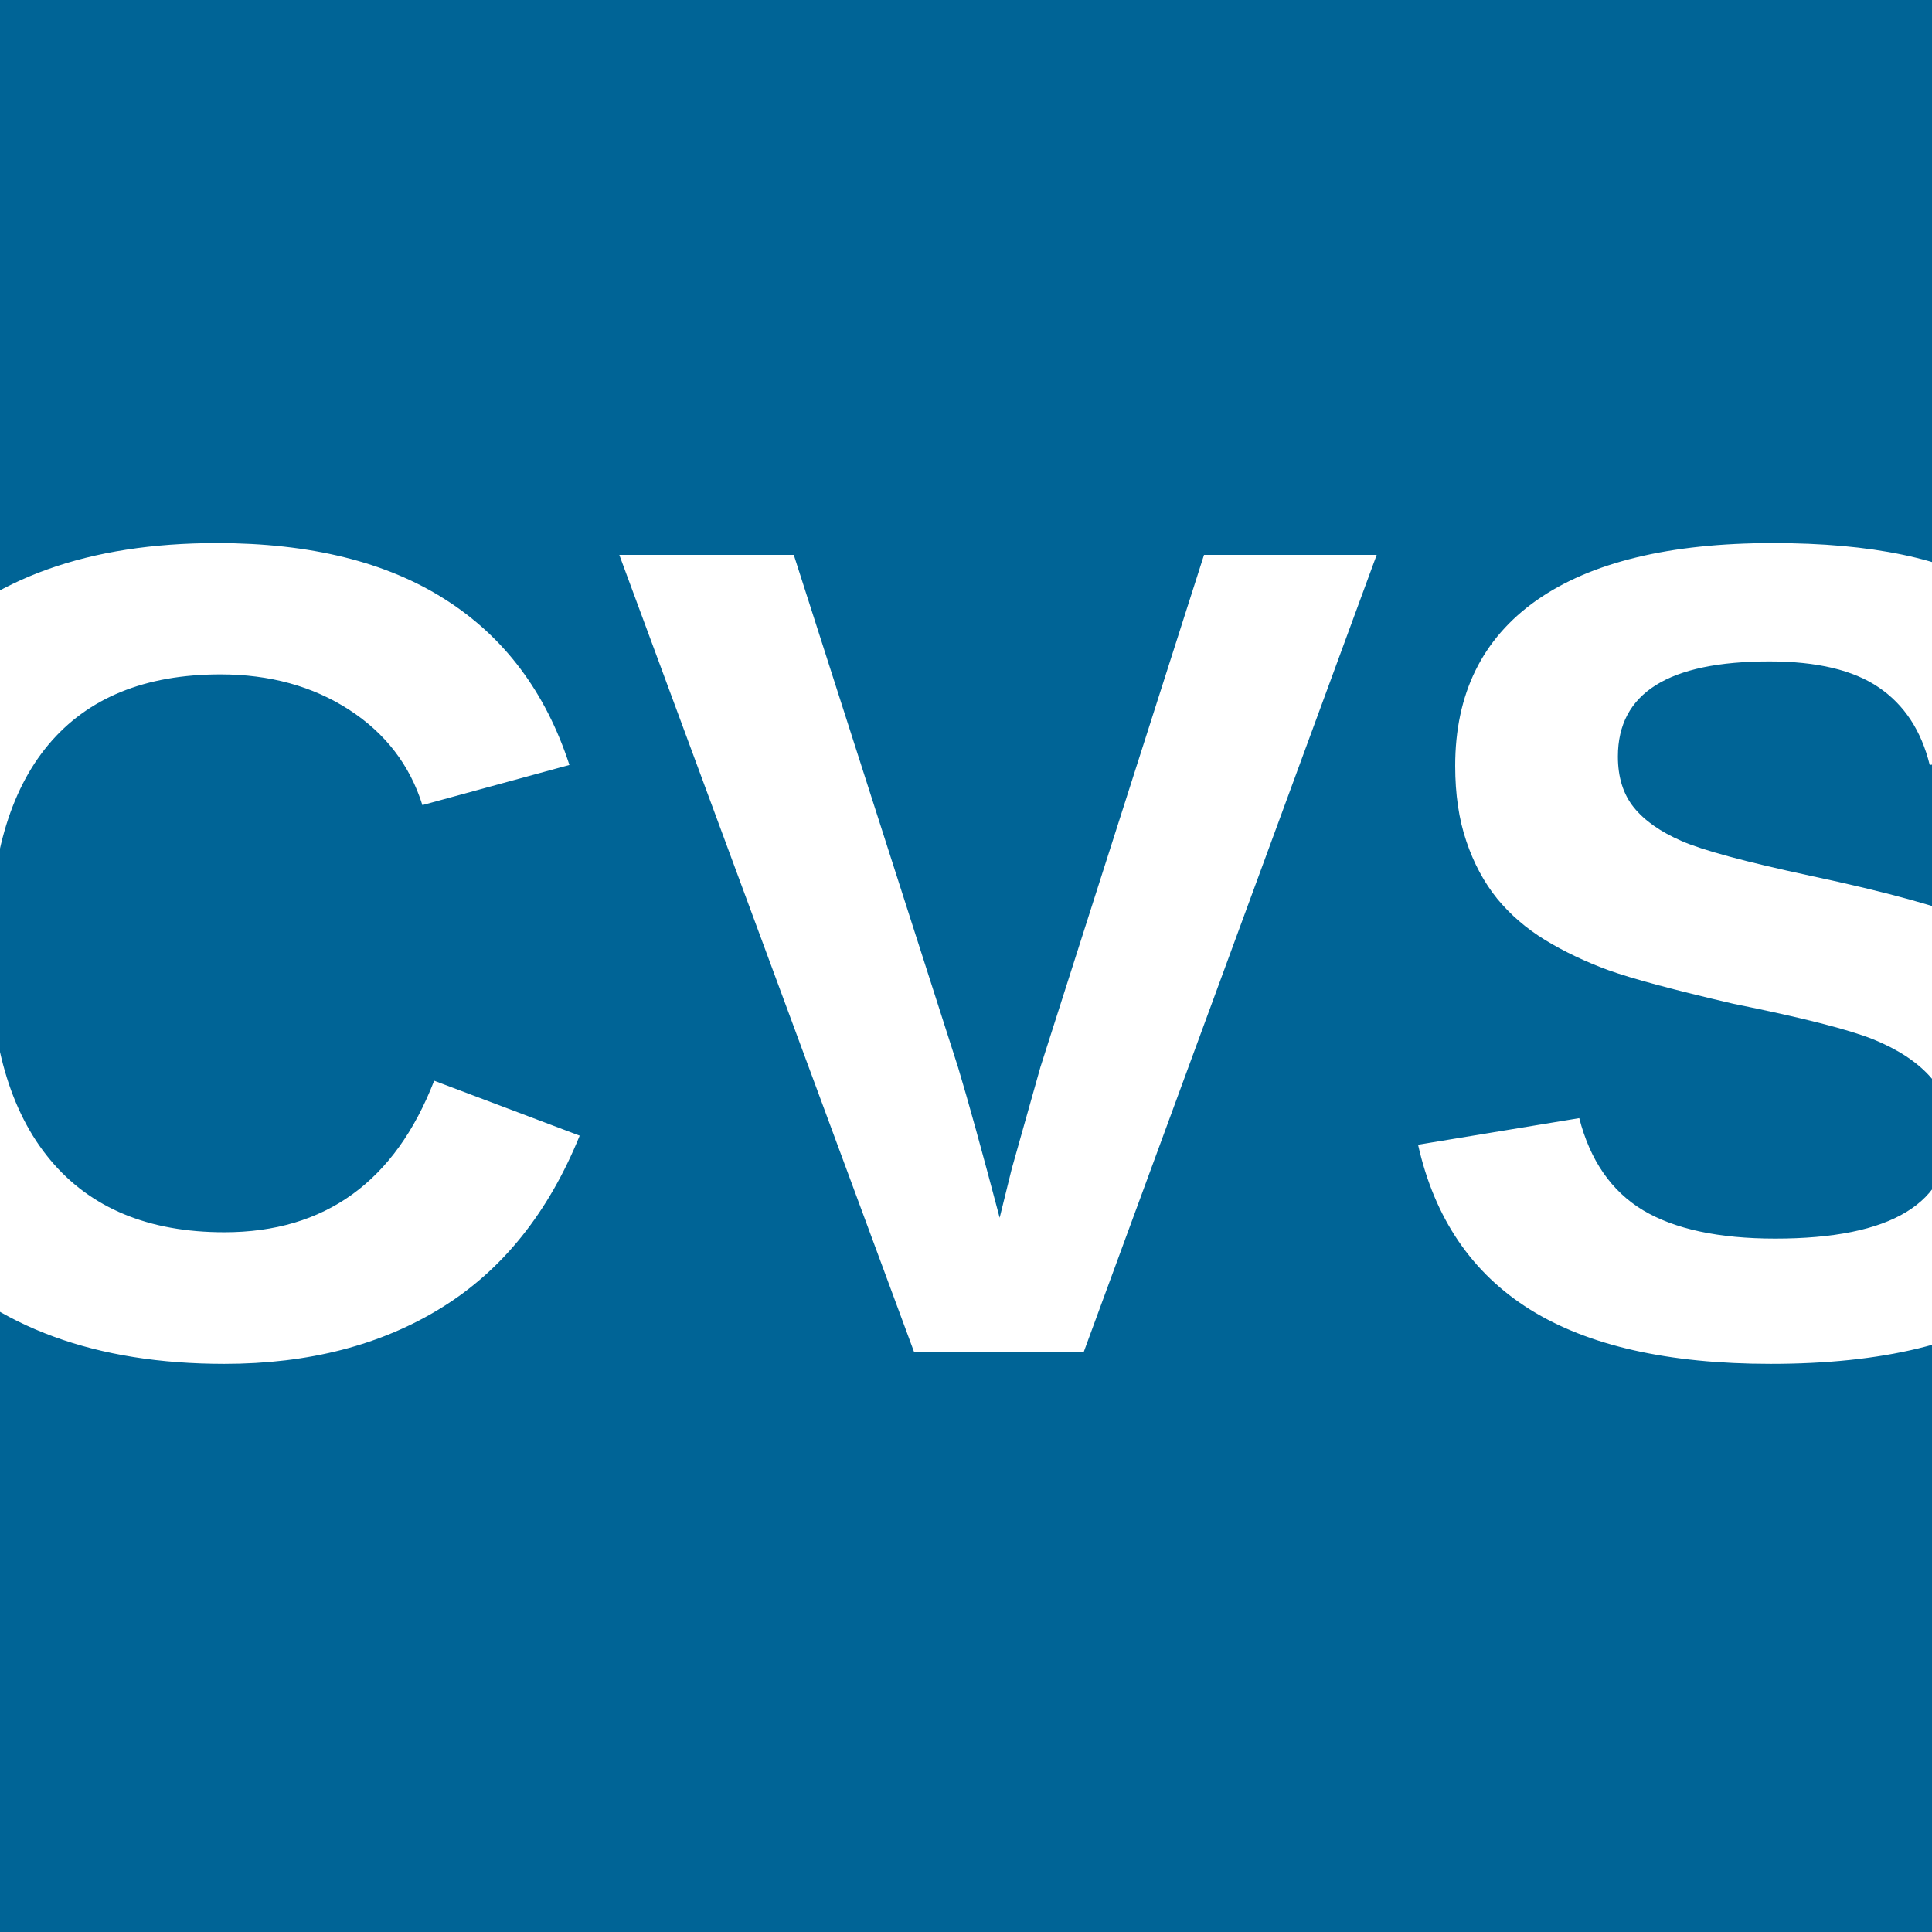
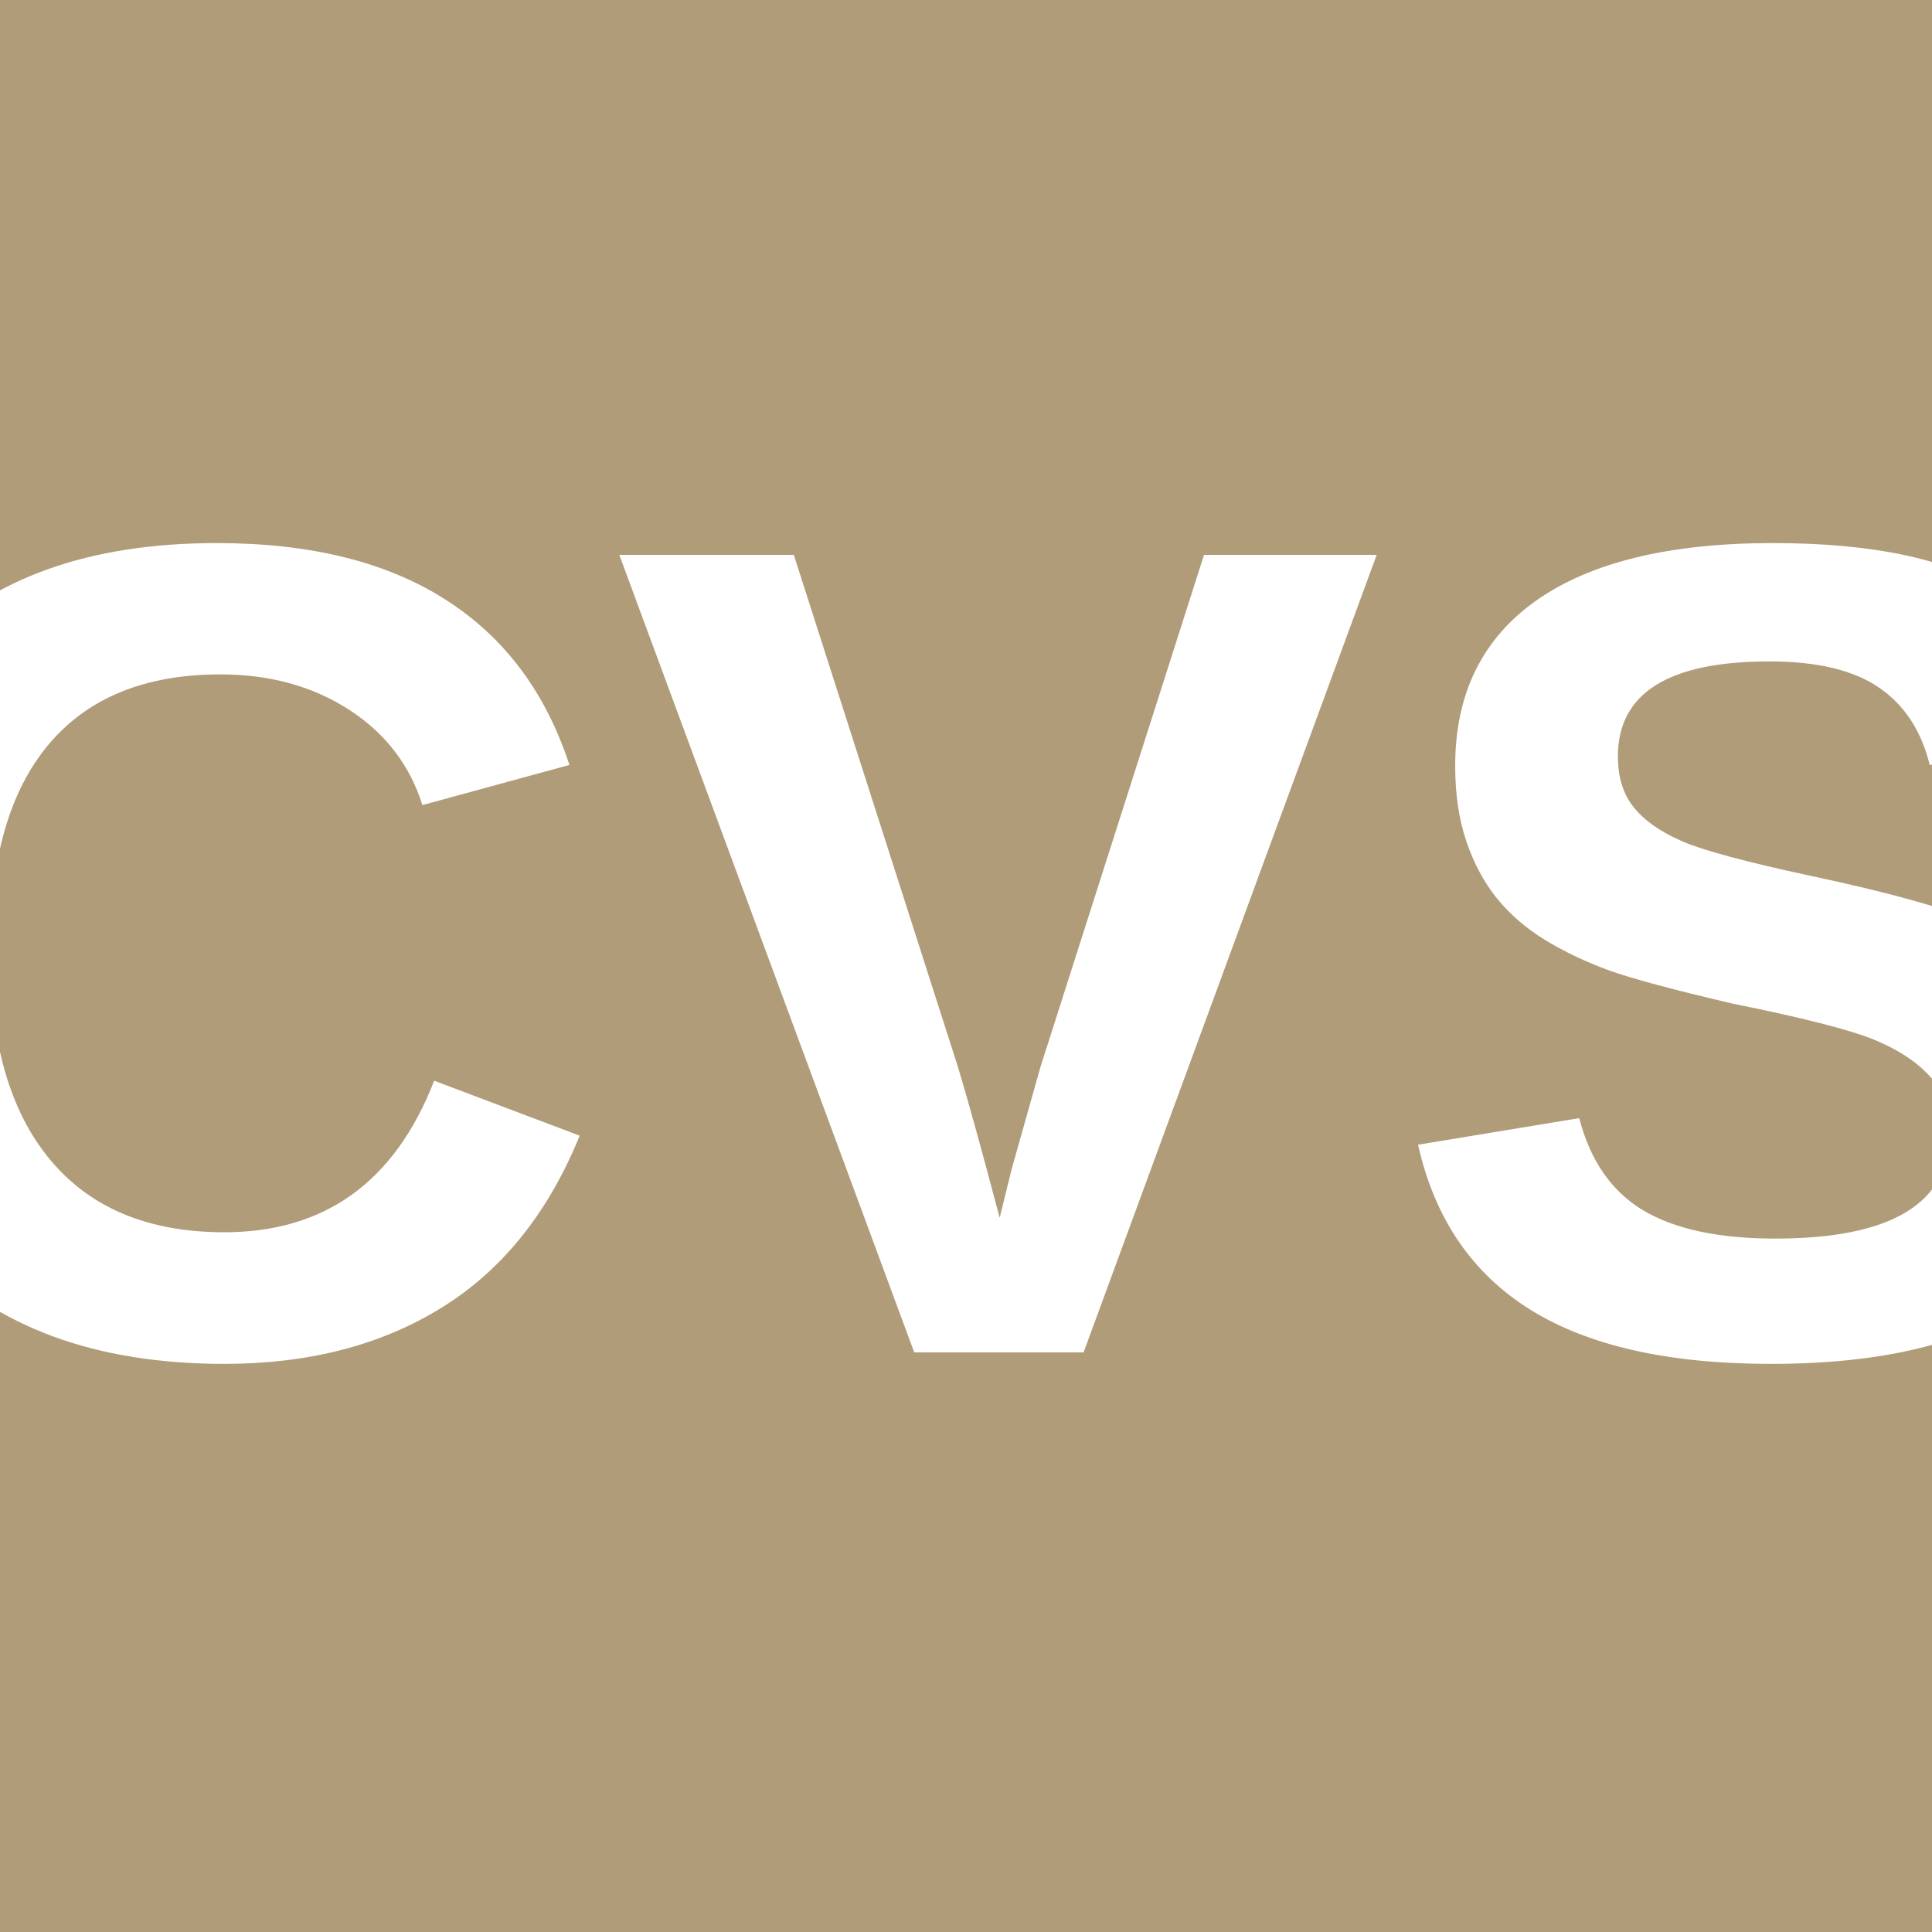
<svg xmlns="http://www.w3.org/2000/svg" viewBox="0 0 100 100">
-   <rect width="100" height="100" fill="#006496" />
+   <rect width="100" height="100" fill="#B09C79" />
  <text x="50" y="70" font-family="Arial, sans-serif" font-size="60" font-weight="bold" fill="#ffffff" text-anchor="middle">CVS</text>
</svg>
